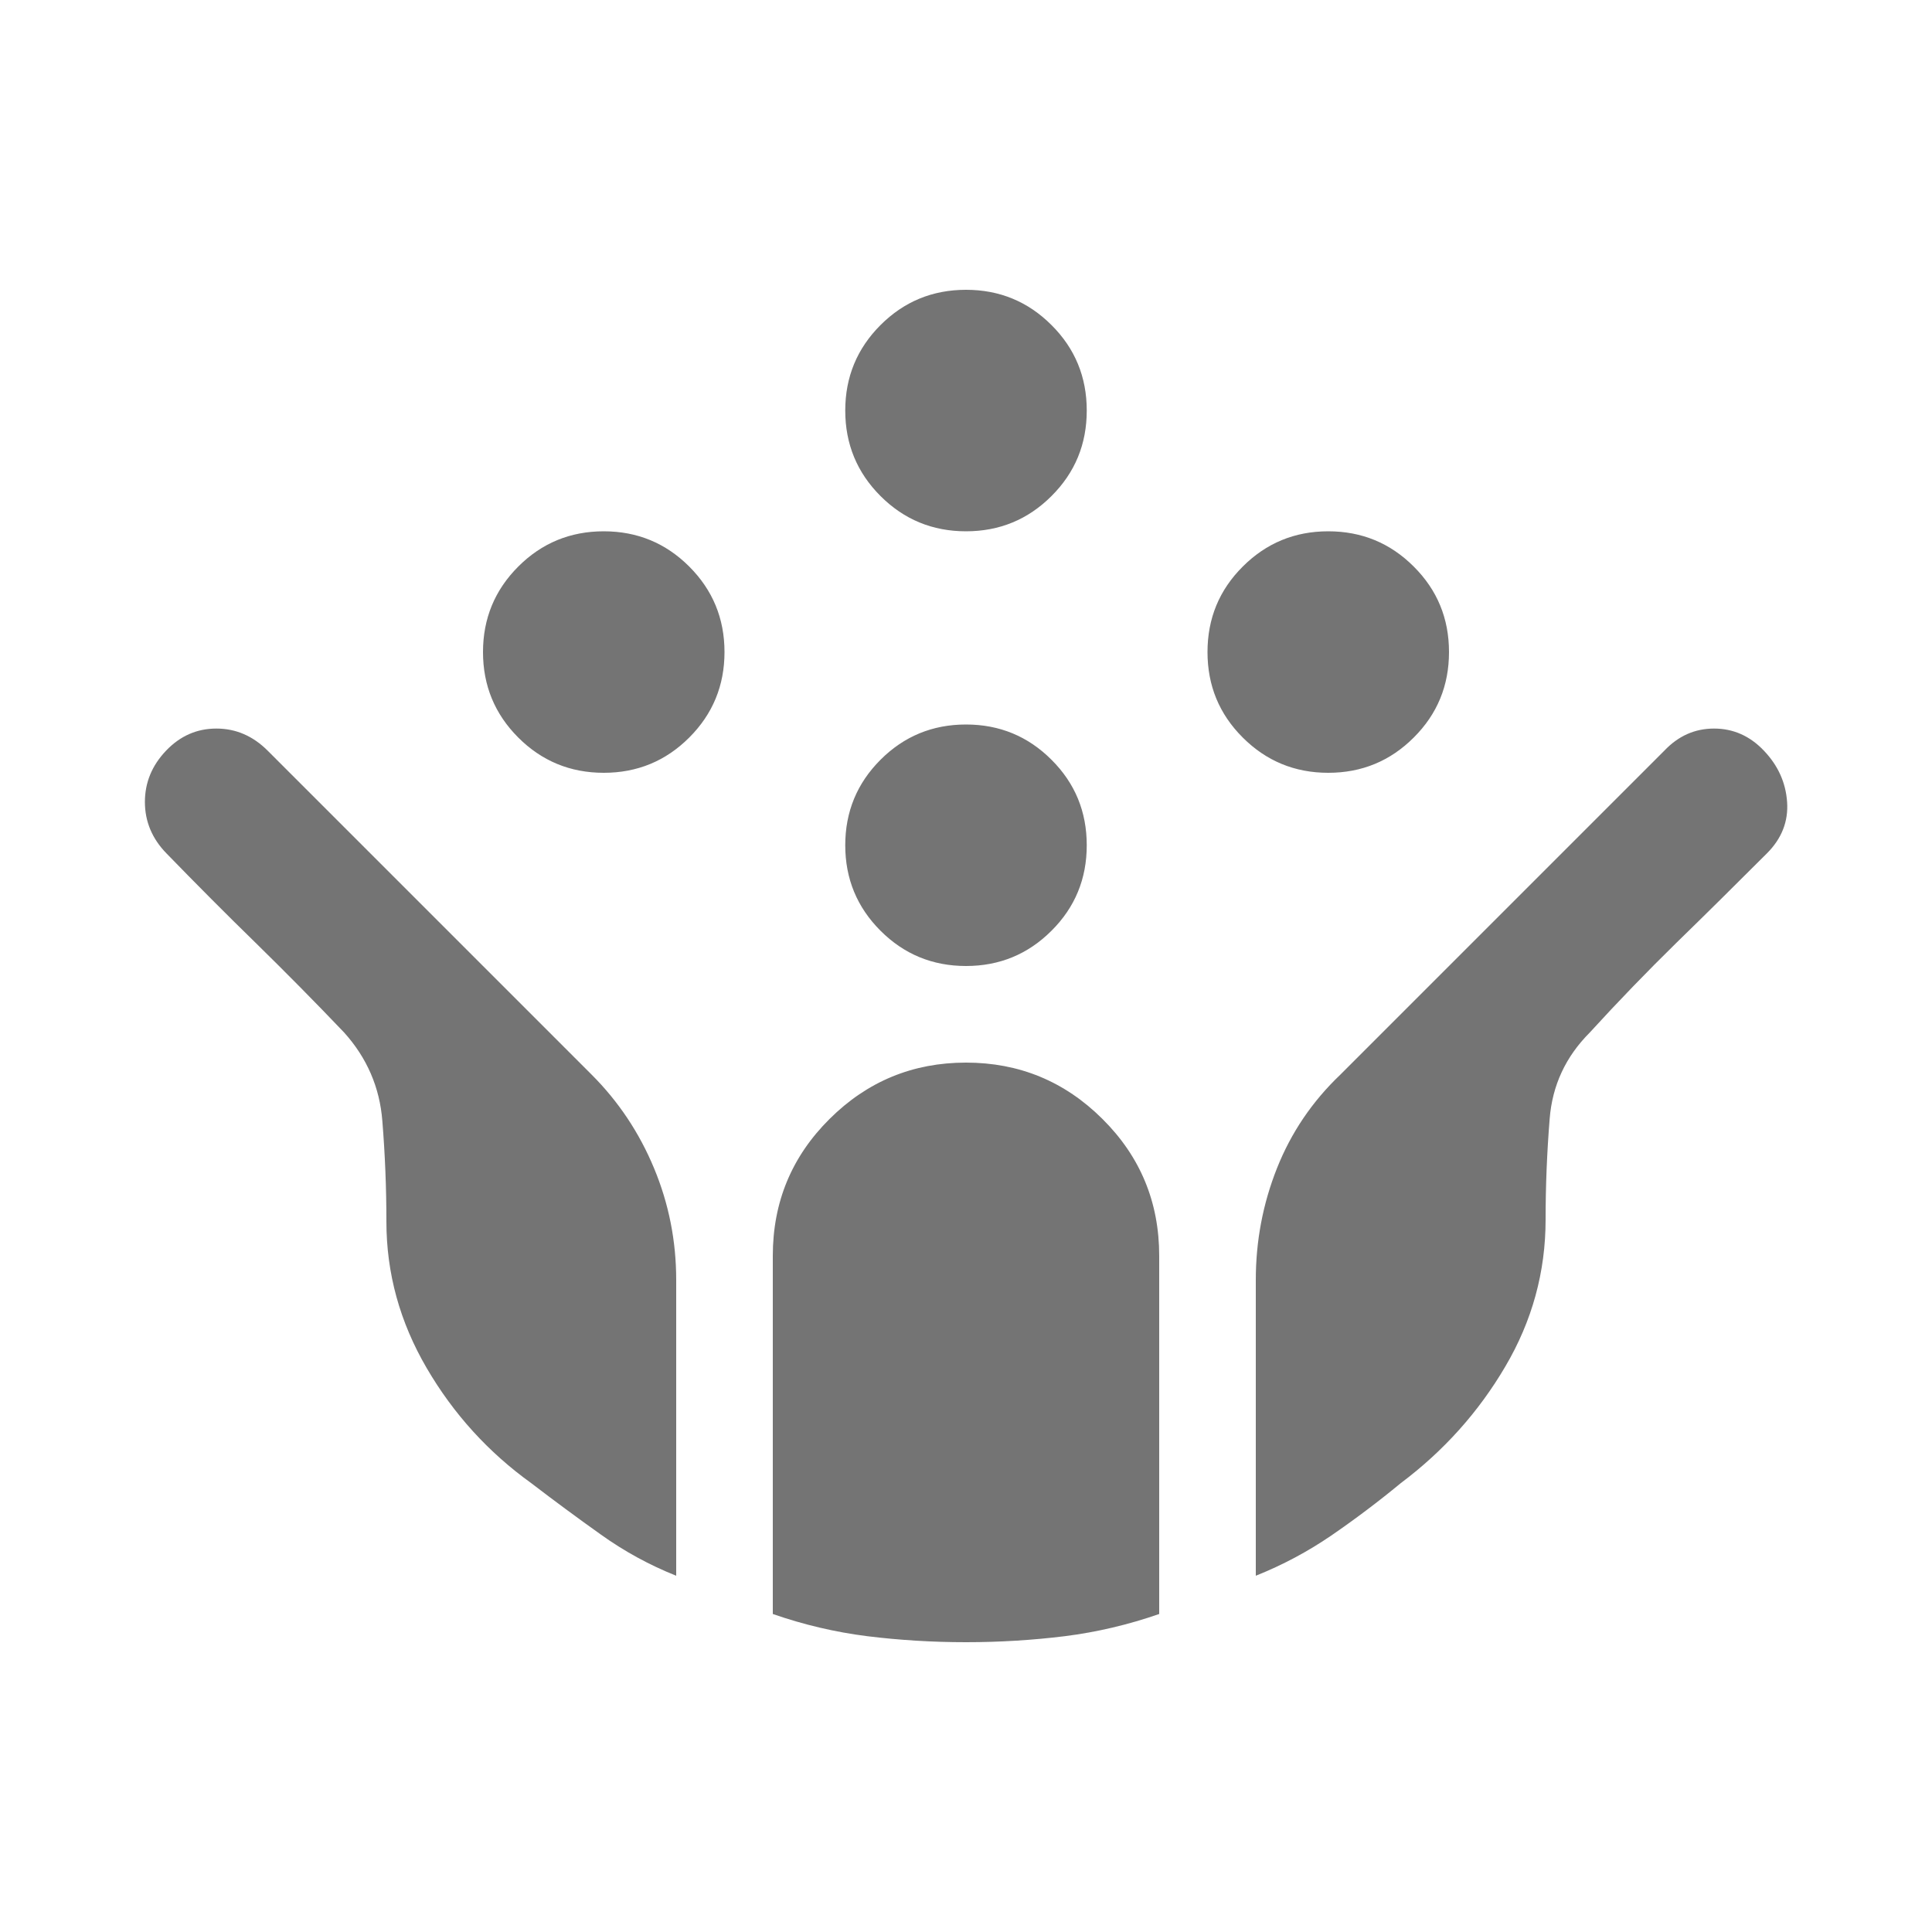
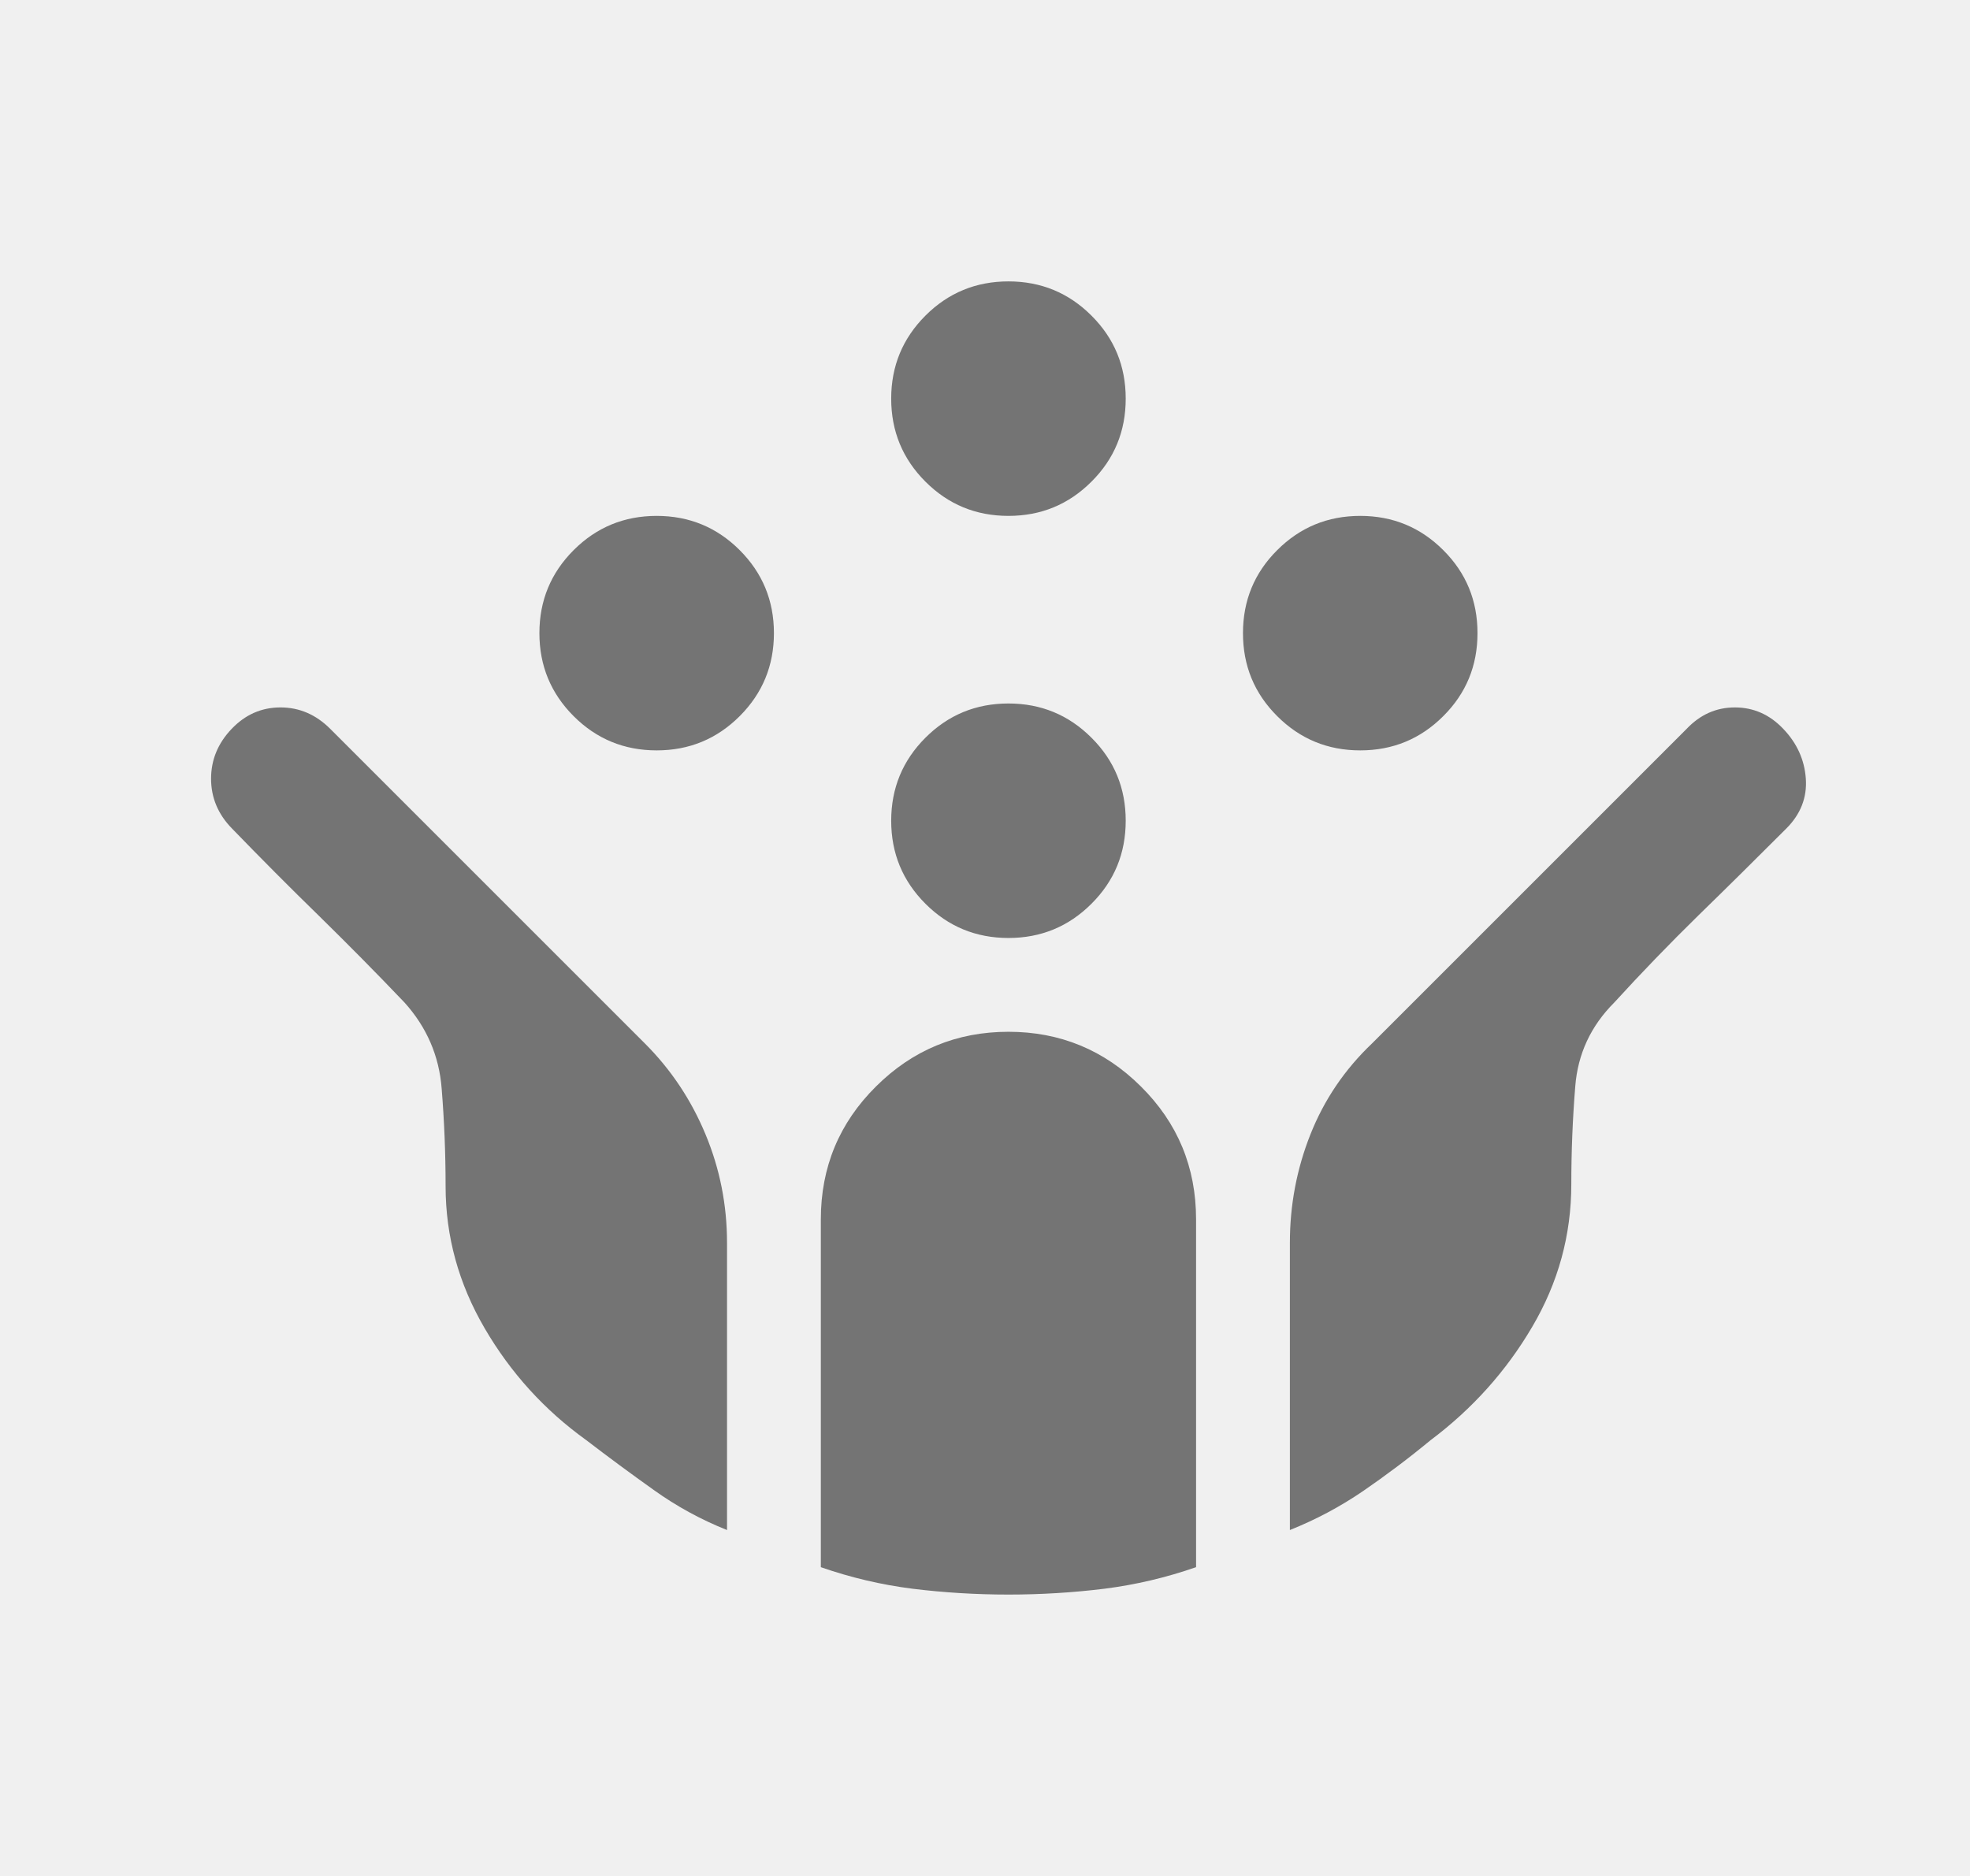
- <svg xmlns="http://www.w3.org/2000/svg" width="20" height="20" viewBox="0 0 20 20" fill="none">
-   <rect width="20" height="20" fill="#1E1E1E" />
-   <g id="MAY RELEASE DESIGNS">
-     <path d="M-3344 -919C-3344 -920.105 -3343.1 -921 -3342 -921H17174C17175.1 -921 17176 -920.105 17176 -919V11772C17176 11773.1 17175.1 11774 17174 11774H-3342C-3343.1 11774 -3344 11773.1 -3344 11772V-919Z" fill="#444444" />
-     <path d="M-3342 -921V-920H17174V-921V-922H-3342V-921ZM17176 -919H17175V11772H17176H17177V-919H17176ZM17174 11774V11773H-3342V11774V11775H17174V11774ZM-3344 11772H-3343V-919H-3344H-3345V11772H-3344ZM-3342 11774V11773C-3342.55 11773 -3343 11772.6 -3343 11772H-3344H-3345C-3345 11773.7 -3343.66 11775 -3342 11775V11774ZM17176 11772H17175C17175 11772.6 17174.6 11773 17174 11773V11774V11775C17175.7 11775 17177 11773.7 17177 11772H17176ZM17174 -921V-920C17174.6 -920 17175 -919.552 17175 -919H17176H17177C17177 -920.657 17175.7 -922 17174 -922V-921ZM-3342 -921V-922C-3343.66 -922 -3345 -920.657 -3345 -919H-3344H-3343C-3343 -919.552 -3342.55 -920 -3342 -920V-921Z" fill="white" fill-opacity="0.1" />
-     <g id="MZN Finance Service Catalogue (Search page)" clip-path="url(#clip0_843_3199)">
-       <rect width="1440" height="2178" transform="translate(-823 -130)" fill="white" />
-       <g id="Frame 2147223755">
-         <g id="Frame 2147223757">
-           <g id="crowdsource">
-             <mask id="mask0_843_3199" style="mask-type:alpha" maskUnits="userSpaceOnUse" x="0" y="0" width="20" height="20">
-               <rect id="Bounding box" width="20" height="20" fill="#D9D9D9" />
-             </mask>
-             <g mask="url(#mask0_843_3199)">
-               <path id="crowdsource_2" d="M13.75 8C13.403 8 13.108 7.878 12.865 7.635C12.621 7.392 12.5 7.097 12.5 6.75C12.5 6.403 12.621 6.108 12.865 5.865C13.108 5.622 13.403 5.5 13.75 5.5C14.097 5.5 14.392 5.622 14.635 5.865C14.879 6.108 15 6.403 15 6.75C15 7.097 14.879 7.392 14.635 7.635C14.392 7.878 14.097 8 13.75 8ZM6.25 8C5.903 8 5.608 7.878 5.365 7.635C5.122 7.392 5 7.097 5 6.75C5 6.403 5.122 6.108 5.365 5.865C5.608 5.622 5.903 5.5 6.25 5.5C6.597 5.5 6.892 5.622 7.135 5.865C7.378 6.108 7.5 6.403 7.5 6.75C7.5 7.097 7.378 7.392 7.135 7.635C6.892 7.878 6.597 8 6.25 8ZM10 10C9.653 10 9.358 9.878 9.115 9.635C8.872 9.392 8.75 9.097 8.75 8.75C8.75 8.403 8.872 8.108 9.115 7.865C9.358 7.622 9.653 7.5 10 7.5C10.347 7.5 10.642 7.622 10.885 7.865C11.129 8.108 11.25 8.403 11.25 8.75C11.25 9.097 11.129 9.392 10.885 9.635C10.642 9.878 10.347 10 10 10ZM10 5.5C9.653 5.5 9.358 5.378 9.115 5.135C8.872 4.892 8.75 4.597 8.75 4.25C8.75 3.903 8.872 3.608 9.115 3.365C9.358 3.122 9.653 3 10 3C10.347 3 10.642 3.122 10.885 3.365C11.129 3.608 11.25 3.903 11.25 4.25C11.25 4.597 11.129 4.892 10.885 5.135C10.642 5.378 10.347 5.5 10 5.5ZM10 17C9.653 17 9.312 16.979 8.979 16.938C8.646 16.896 8.319 16.819 8 16.708V13C8 12.444 8.196 11.972 8.588 11.583C8.979 11.194 9.45 11 10 11C10.55 11 11.021 11.194 11.412 11.583C11.804 11.972 12 12.444 12 13V16.708C11.681 16.819 11.354 16.896 11.021 16.938C10.688 16.979 10.347 17 10 17ZM7 16.312C6.722 16.201 6.462 16.059 6.219 15.885C5.976 15.712 5.736 15.535 5.5 15.354C5.056 15.035 4.694 14.637 4.417 14.162C4.139 13.686 4 13.181 4 12.646C4 12.299 3.986 11.951 3.958 11.604C3.931 11.257 3.799 10.951 3.562 10.688C3.257 10.368 2.951 10.059 2.646 9.76C2.34 9.462 2.033 9.153 1.722 8.833C1.574 8.681 1.5 8.503 1.5 8.302C1.5 8.101 1.573 7.924 1.719 7.771C1.865 7.618 2.038 7.542 2.24 7.542C2.441 7.542 2.618 7.618 2.771 7.771L6.125 11.125C6.403 11.403 6.618 11.726 6.771 12.094C6.924 12.462 7 12.847 7 13.25V16.312ZM13 16.312V13.25C13 12.847 13.073 12.462 13.219 12.094C13.365 11.726 13.583 11.403 13.875 11.125L17.229 7.771C17.374 7.618 17.545 7.542 17.744 7.542C17.942 7.542 18.115 7.618 18.26 7.771C18.406 7.924 18.486 8.101 18.5 8.302C18.514 8.503 18.444 8.681 18.292 8.833C17.972 9.153 17.66 9.462 17.354 9.76C17.049 10.059 16.75 10.368 16.458 10.688C16.208 10.938 16.069 11.236 16.042 11.583C16.014 11.931 16 12.278 16 12.625C16 13.167 15.861 13.674 15.583 14.146C15.306 14.618 14.944 15.021 14.5 15.354C14.264 15.549 14.024 15.729 13.781 15.896C13.538 16.062 13.278 16.201 13 16.312Z" fill="#747474" />
-             </g>
-           </g>
-         </g>
-       </g>
-     </g>
+ <svg xmlns="http://www.w3.org/2000/svg" width="21" height="20" viewBox="0 0 21 20" fill="none">
+   <mask id="mask0_13899_31828" style="mask-type:alpha" maskUnits="userSpaceOnUse" x="0" y="0" width="21" height="20">
+     <rect x="0.75" width="20" height="20" fill="#D9D9D9" />
+   </mask>
+   <g mask="url(#mask0_13899_31828)">
+     <path d="M14.5 8C14.153 8 13.858 7.878 13.615 7.635C13.371 7.392 13.25 7.097 13.25 6.75C13.25 6.403 13.371 6.108 13.615 5.865C13.858 5.622 14.153 5.5 14.5 5.5C14.847 5.5 15.142 5.622 15.385 5.865C15.629 6.108 15.75 6.403 15.75 6.75C15.75 7.097 15.629 7.392 15.385 7.635C15.142 7.878 14.847 8 14.5 8ZM7 8C6.653 8 6.358 7.878 6.115 7.635C5.872 7.392 5.75 7.097 5.75 6.75C5.75 6.403 5.872 6.108 6.115 5.865C6.358 5.622 6.653 5.5 7 5.5C7.347 5.5 7.642 5.622 7.885 5.865C8.128 6.108 8.25 6.403 8.25 6.75C8.25 7.097 8.128 7.392 7.885 7.635C7.642 7.878 7.347 8 7 8ZM10.75 10C10.403 10 10.108 9.878 9.865 9.635C9.622 9.392 9.5 9.097 9.5 8.75C9.5 8.403 9.622 8.108 9.865 7.865C10.108 7.622 10.403 7.5 10.75 7.5C11.097 7.5 11.392 7.622 11.635 7.865C11.879 8.108 12 8.403 12 8.75C12 9.097 11.879 9.392 11.635 9.635C11.392 9.878 11.097 10 10.75 10ZM10.75 5.5C10.403 5.5 10.108 5.378 9.865 5.135C9.622 4.892 9.5 4.597 9.5 4.25C9.5 3.903 9.622 3.608 9.865 3.365C10.108 3.122 10.403 3 10.75 3C11.097 3 11.392 3.122 11.635 3.365C11.879 3.608 12 3.903 12 4.25C12 4.597 11.879 4.892 11.635 5.135C11.392 5.378 11.097 5.5 10.75 5.5ZM10.75 17C10.403 17 10.062 16.979 9.729 16.938C9.396 16.896 9.069 16.819 8.75 16.708V13C8.75 12.444 8.946 11.972 9.338 11.583C9.729 11.194 10.2 11 10.75 11C11.3 11 11.771 11.194 12.162 11.583C12.554 11.972 12.75 12.444 12.75 13V16.708C12.431 16.819 12.104 16.896 11.771 16.938C11.438 16.979 11.097 17 10.75 17ZM7.75 16.312C7.472 16.201 7.212 16.059 6.969 15.885C6.726 15.712 6.486 15.535 6.25 15.354C5.806 15.035 5.444 14.637 5.167 14.162C4.889 13.686 4.75 13.181 4.75 12.646C4.75 12.299 4.736 11.951 4.708 11.604C4.681 11.257 4.549 10.951 4.312 10.688C4.007 10.368 3.701 10.059 3.396 9.76C3.09 9.462 2.783 9.153 2.473 8.833C2.324 8.681 2.25 8.503 2.25 8.302C2.25 8.101 2.323 7.924 2.469 7.771C2.615 7.618 2.788 7.542 2.99 7.542C3.191 7.542 3.368 7.618 3.521 7.771L6.875 11.125C7.153 11.403 7.368 11.726 7.521 12.094C7.674 12.462 7.75 12.847 7.75 13.25V16.312ZM13.75 16.312V13.25C13.75 12.847 13.823 12.462 13.969 12.094C14.115 11.726 14.333 11.403 14.625 11.125L17.979 7.771C18.124 7.618 18.295 7.542 18.494 7.542C18.692 7.542 18.865 7.618 19.01 7.771C19.156 7.924 19.236 8.101 19.25 8.302C19.264 8.503 19.194 8.681 19.042 8.833C18.722 9.153 18.41 9.462 18.104 9.76C17.799 10.059 17.5 10.368 17.208 10.688C16.958 10.938 16.819 11.236 16.792 11.583C16.764 11.931 16.75 12.278 16.75 12.625C16.75 13.167 16.611 13.674 16.333 14.146C16.056 14.618 15.694 15.021 15.25 15.354C15.014 15.549 14.774 15.729 14.531 15.896C14.288 16.062 14.028 16.201 13.75 16.312Z" fill="#747474" />
  </g>
-   <defs>
-     <clipPath id="clip0_843_3199">
-       <rect width="1440" height="2178" fill="white" transform="translate(-823 -130)" />
-     </clipPath>
-   </defs>
</svg>
